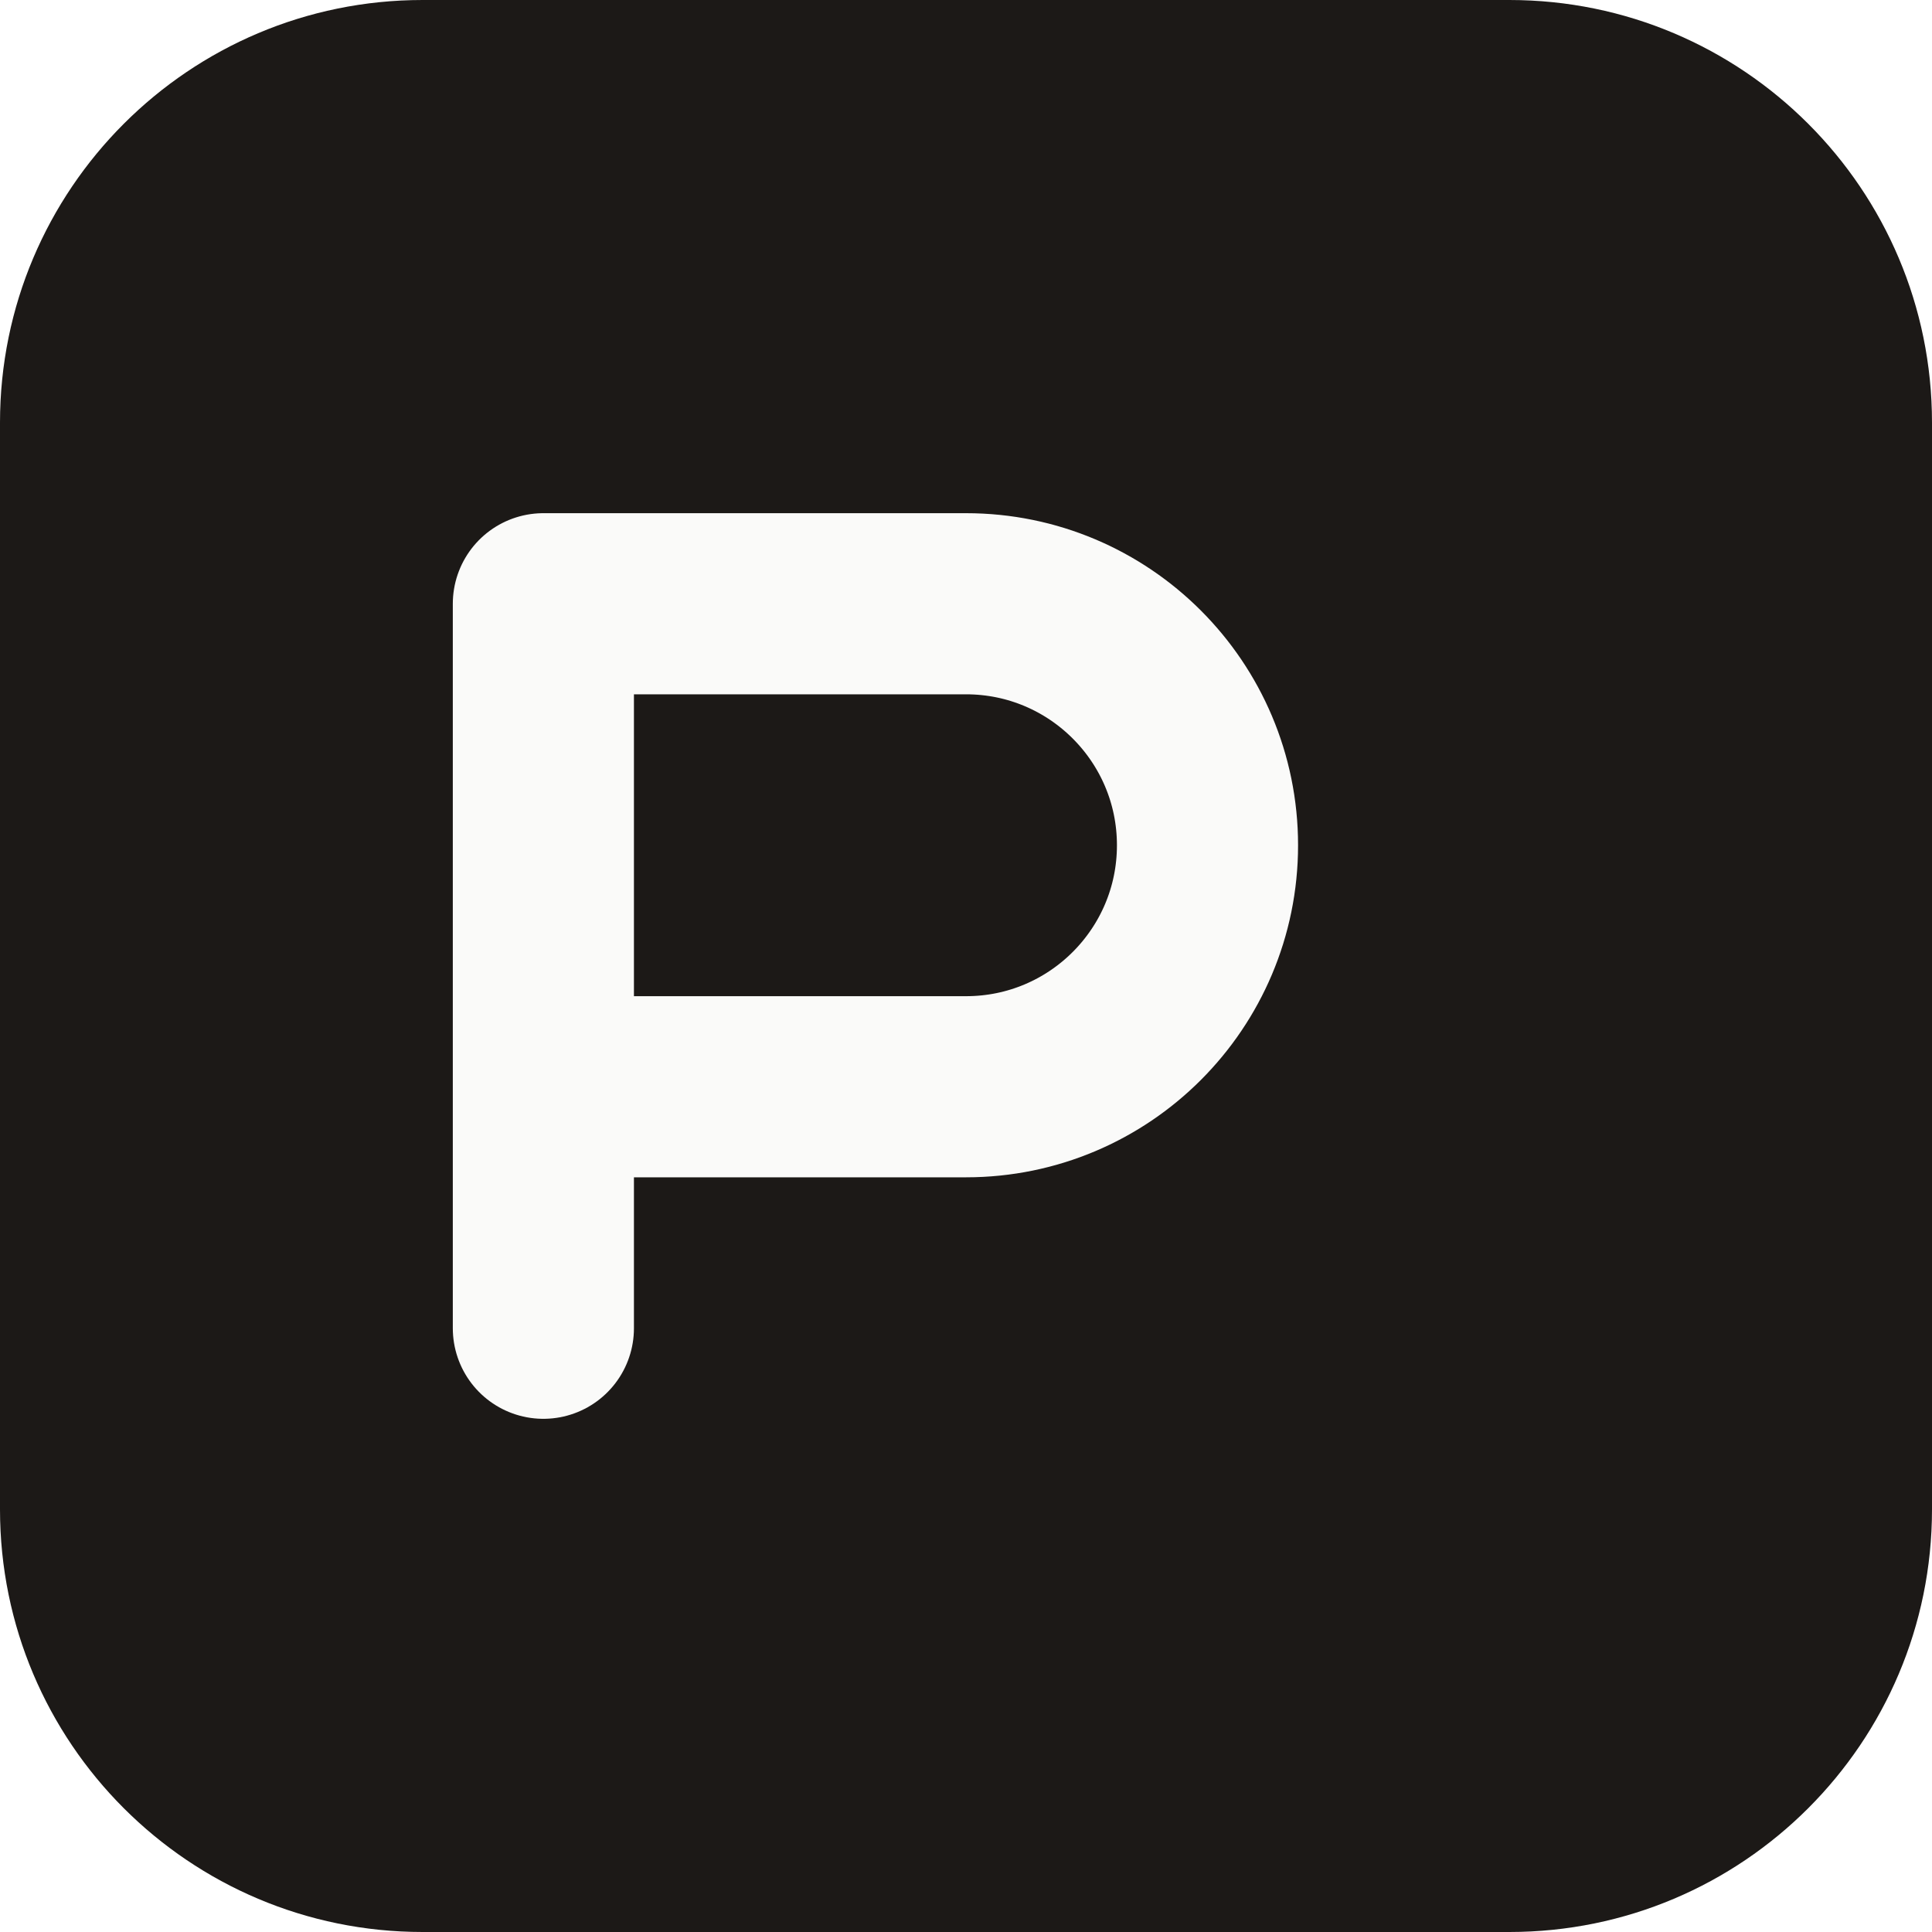
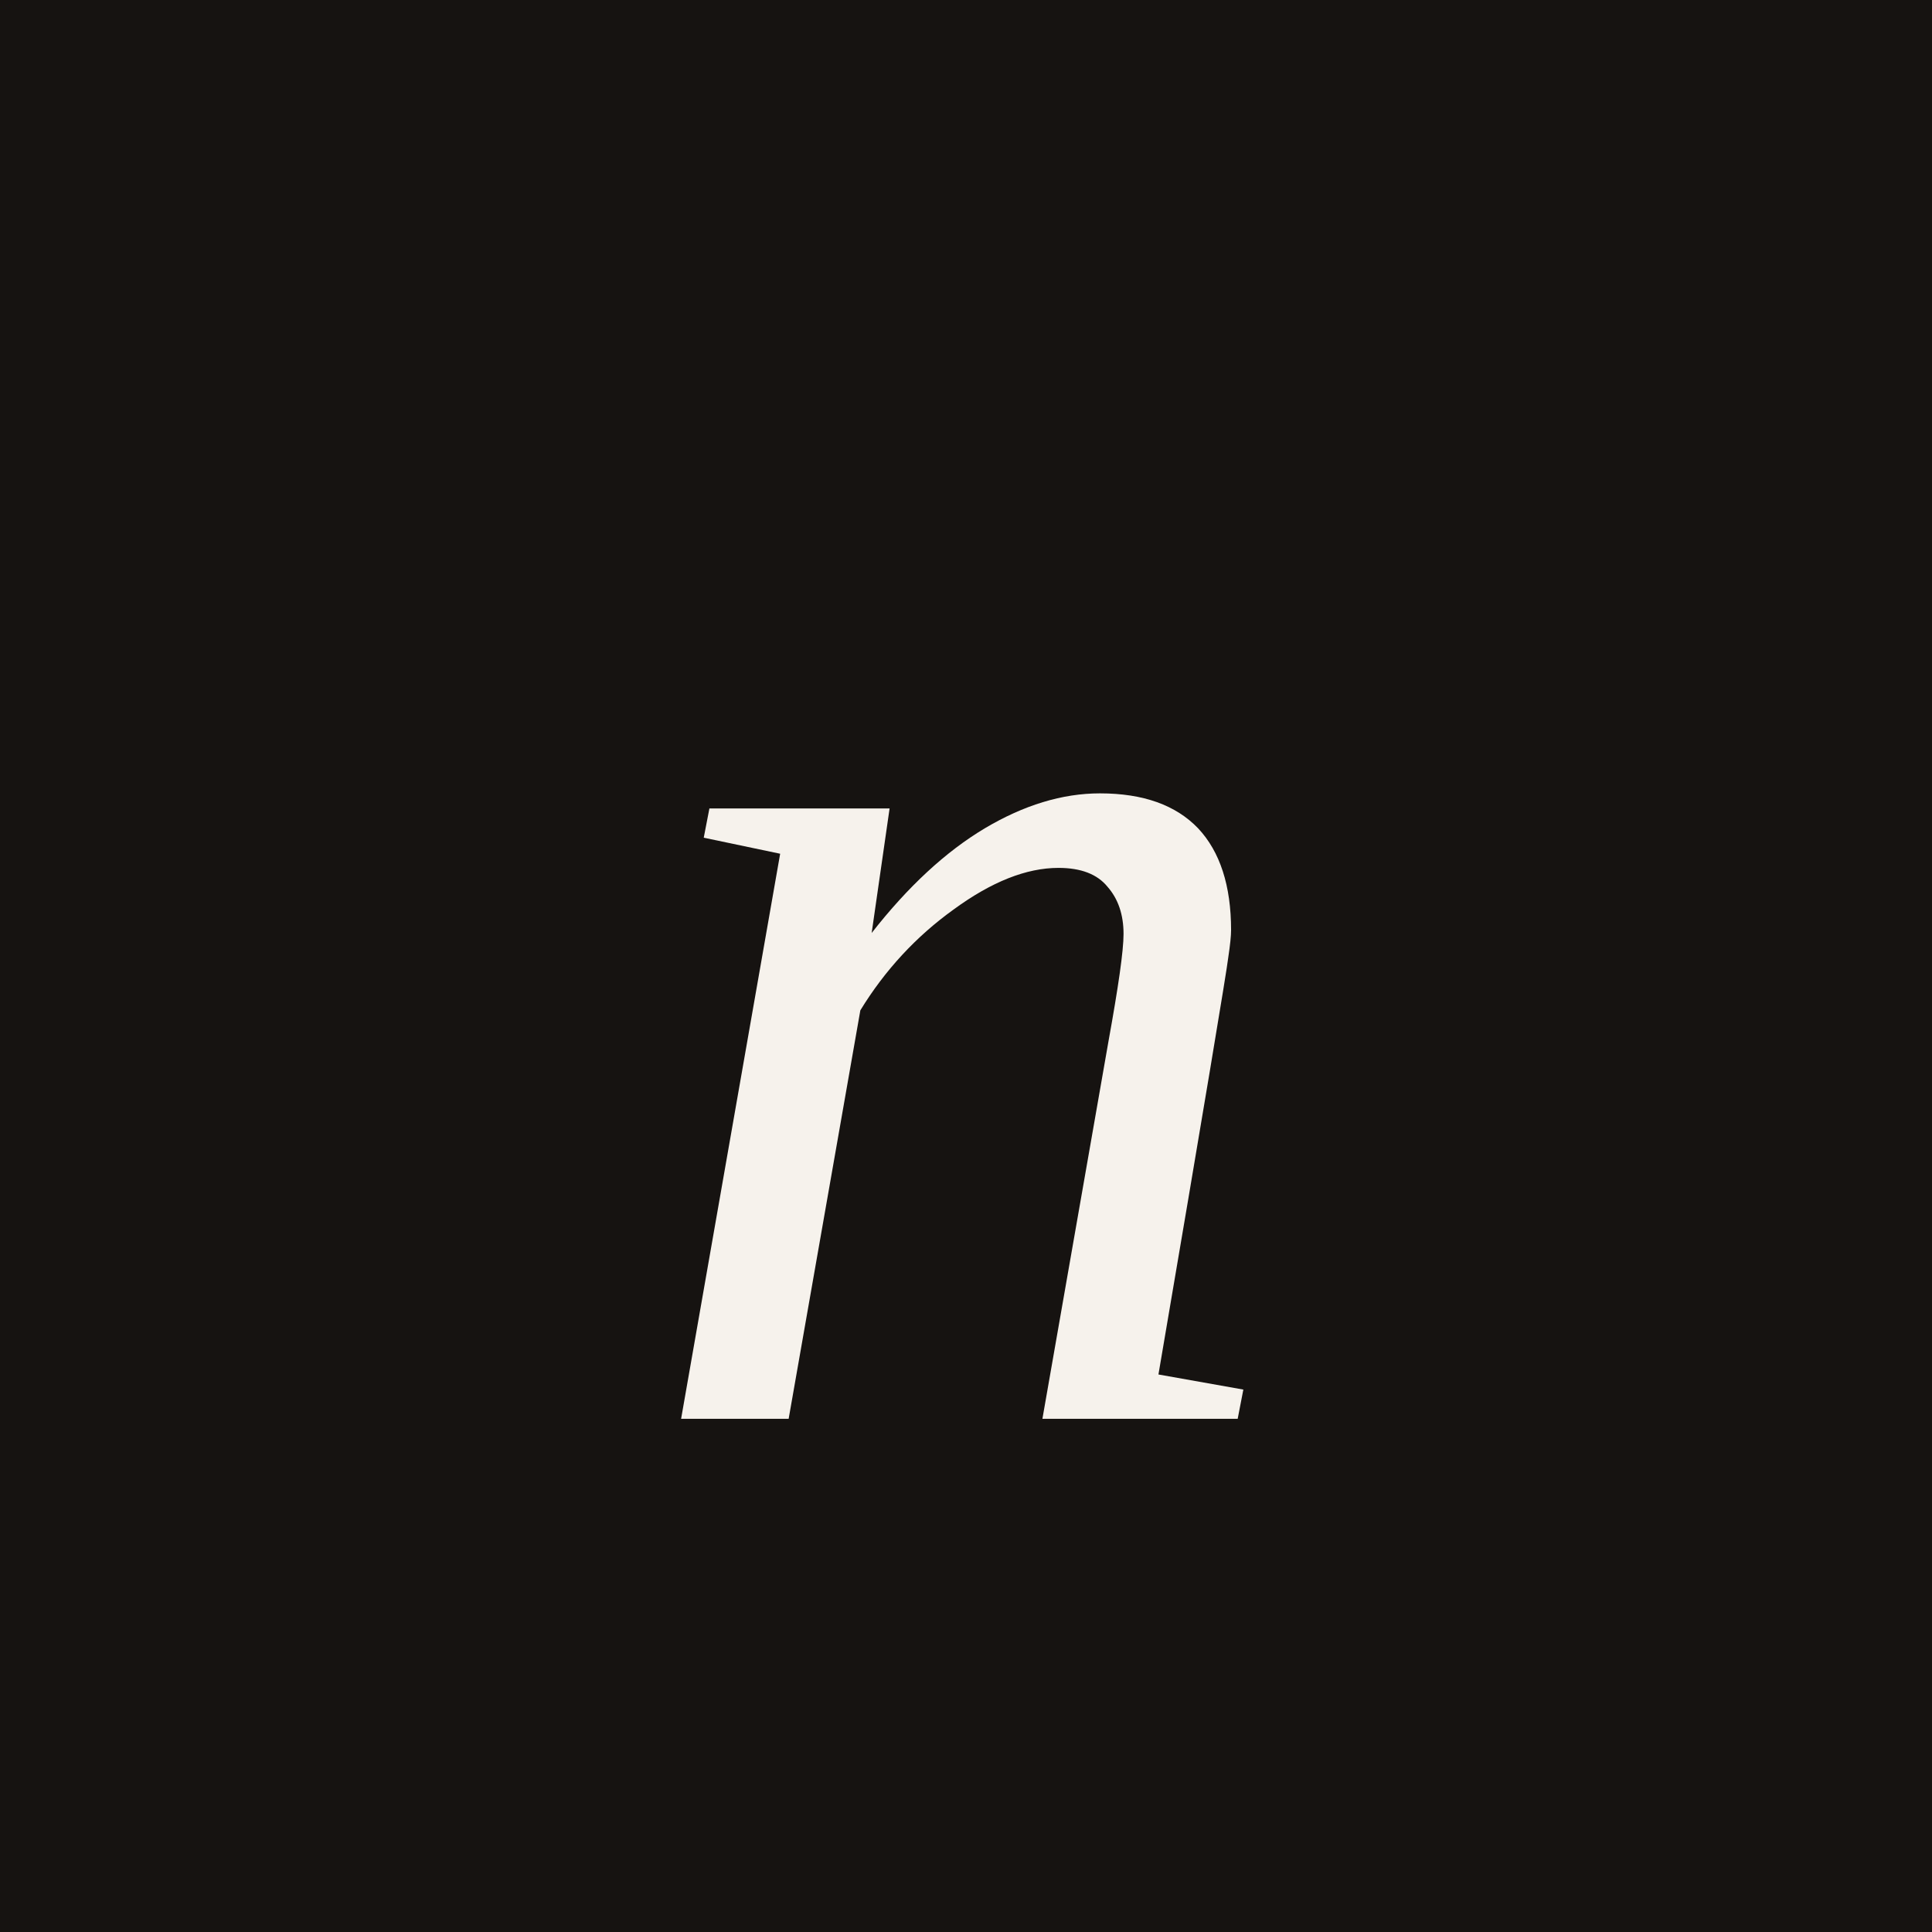
<svg xmlns="http://www.w3.org/2000/svg" viewBox="0 0 32 32">
-   <rect width="32" height="32" rx="7" fill="#1c1917" />
-   <path d="M9 22V10h7a4 4 0 010 8H9" fill="none" stroke="#fafaf9" stroke-width="3" stroke-linecap="round" stroke-linejoin="round" />
+   <rect width="32" height="32" fill="#161311" />
+   <text x="16" y="23.5" text-anchor="middle" font-family="Didot, Bodoni 72, Times New Roman, serif" font-style="italic" font-size="22" fill="#f6f2ec">n</text>
</svg>
